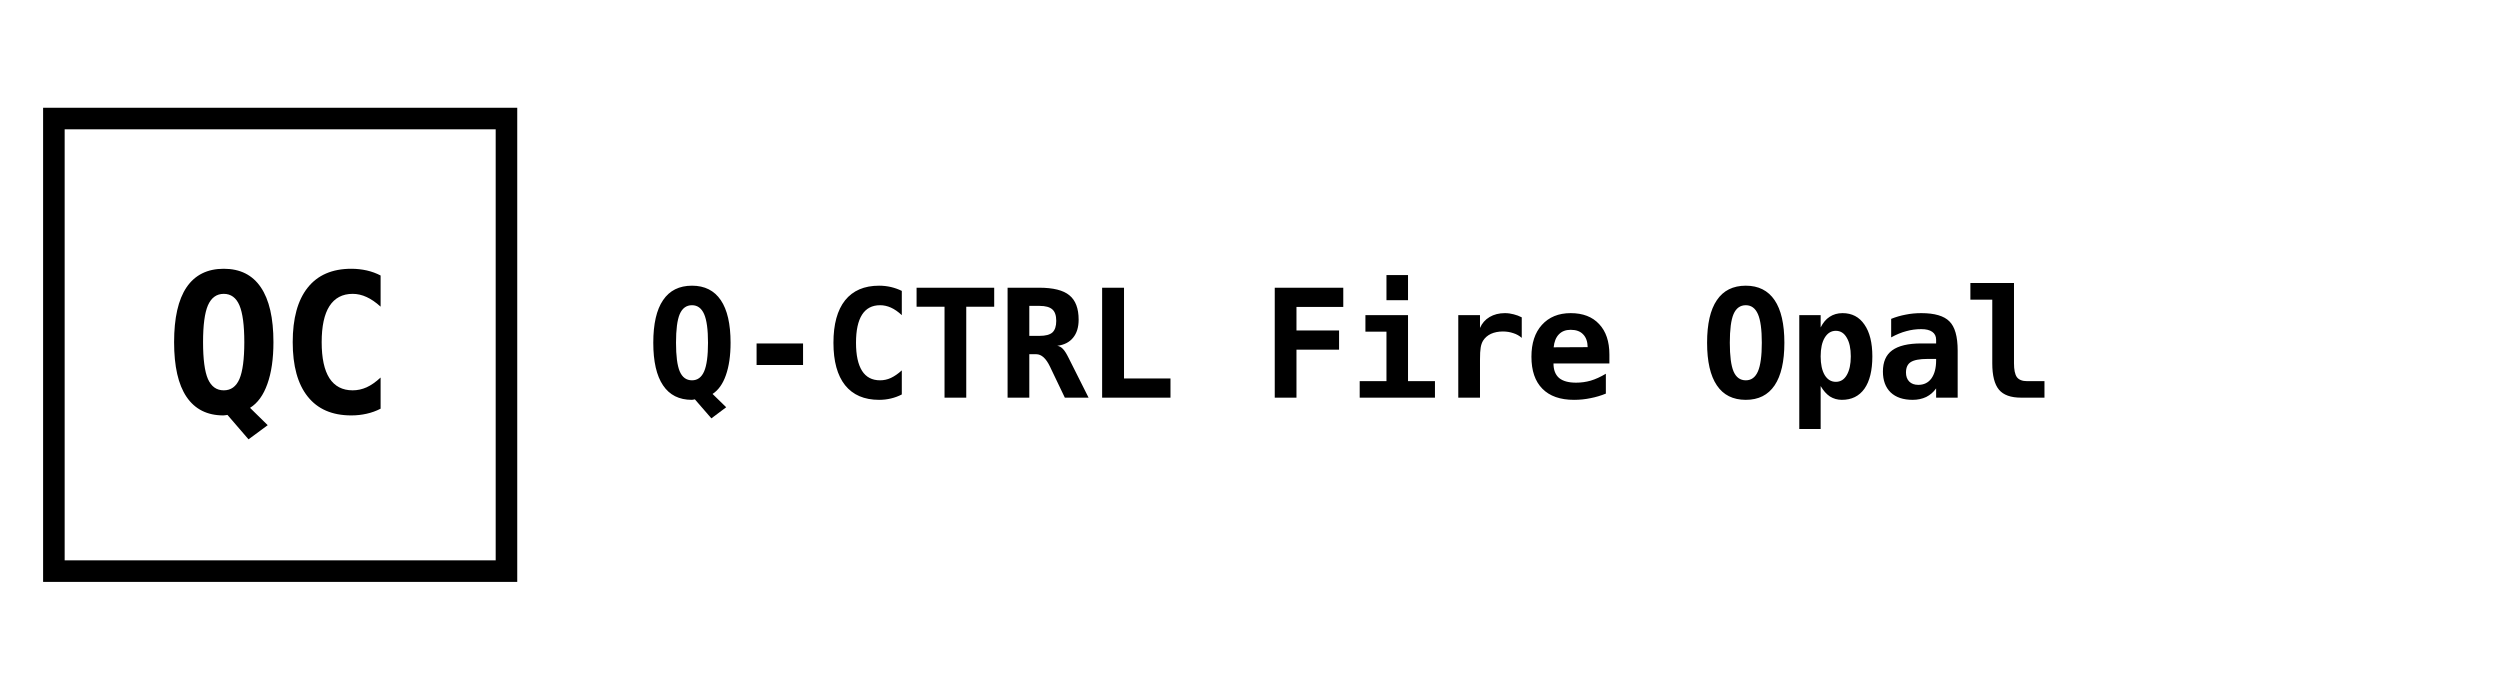
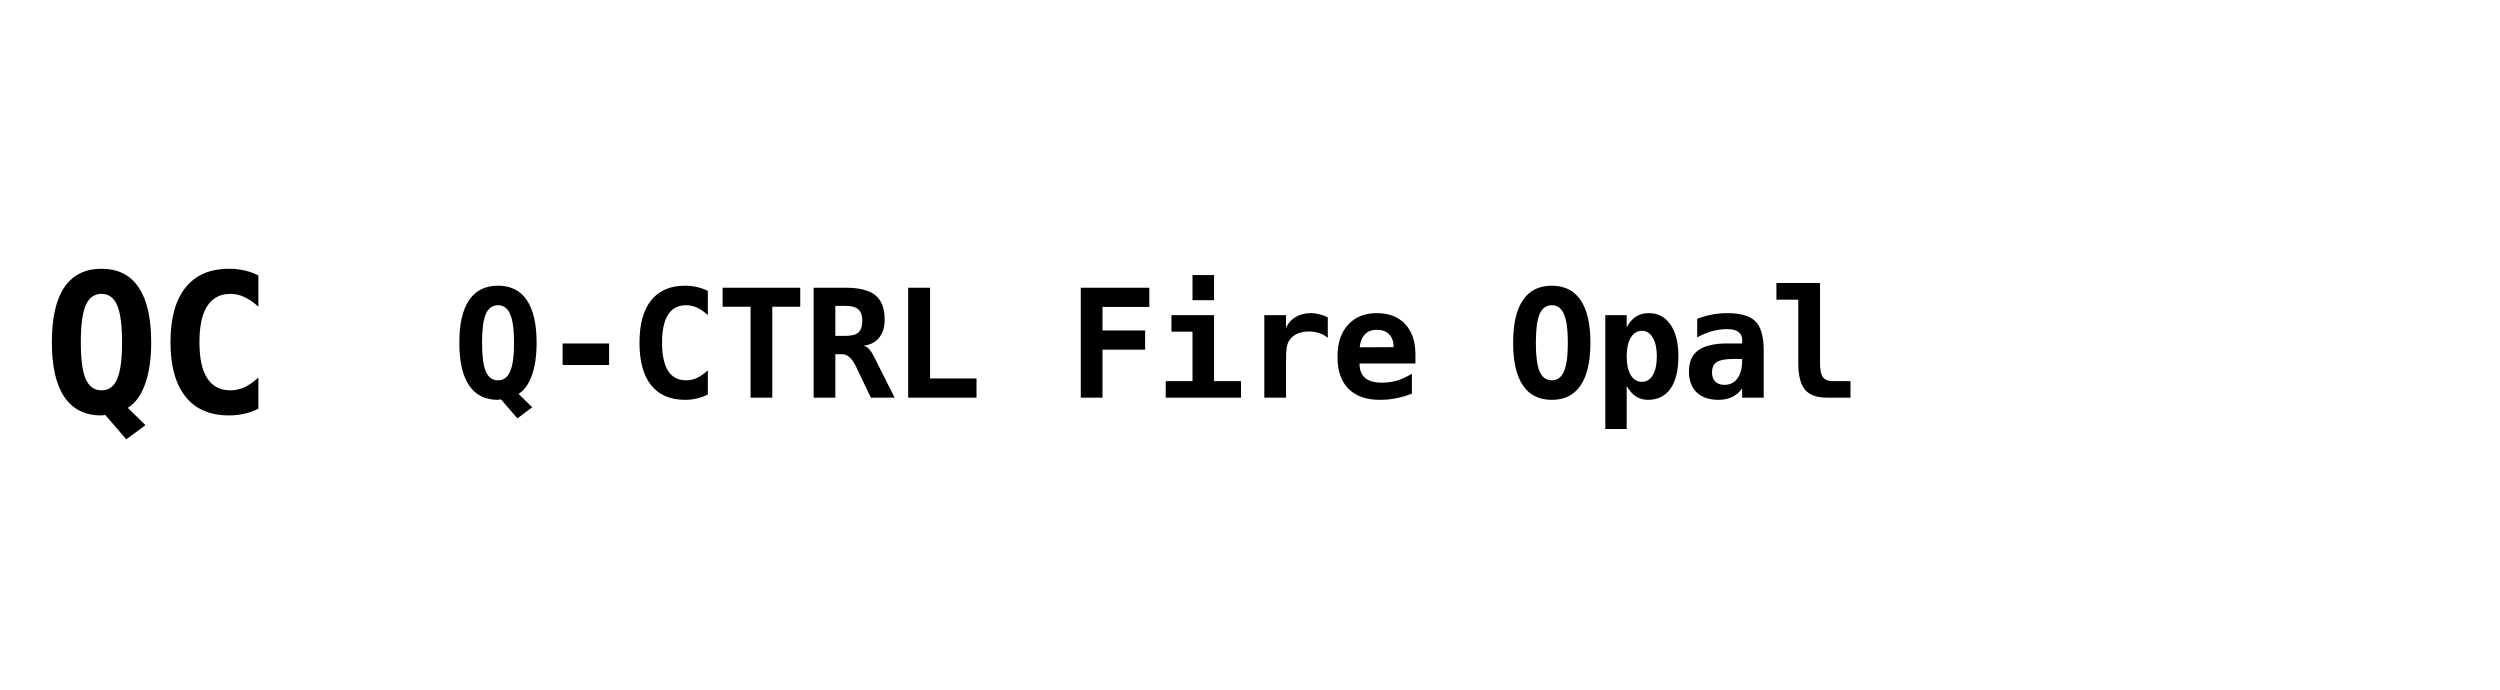
<svg xmlns="http://www.w3.org/2000/svg" data-generated="qpubench" viewBox="0 0 232 64" width="232" height="64" role="img" aria-label="Q-CTRL Fire Opal">
  <style>
    text { font-family: "IBM Plex Mono", ui-monospace, SFMono-Regular, Menlo, Consolas, monospace; fill: #000000; letter-spacing: -0.02em; }
    .wm { font-weight: 600; }
    .mg { font-weight: 600; }
  </style>
-   <rect x="5" y="11" width="42" height="42" fill="none" stroke="#000000" stroke-width="2" />
-   <text class="mg" x="26" y="38.3" font-size="18" text-anchor="middle">QC</text>
-   <text class="wm" x="60" y="36.9" font-size="14">Q-CTRL Fire Opal</text>
+   <text class="mg" x="4" y="38.3" font-size="18">QC</text>
+   <text class="wm" x="42" y="36.9" font-size="14">Q-CTRL Fire Opal</text>
</svg>
